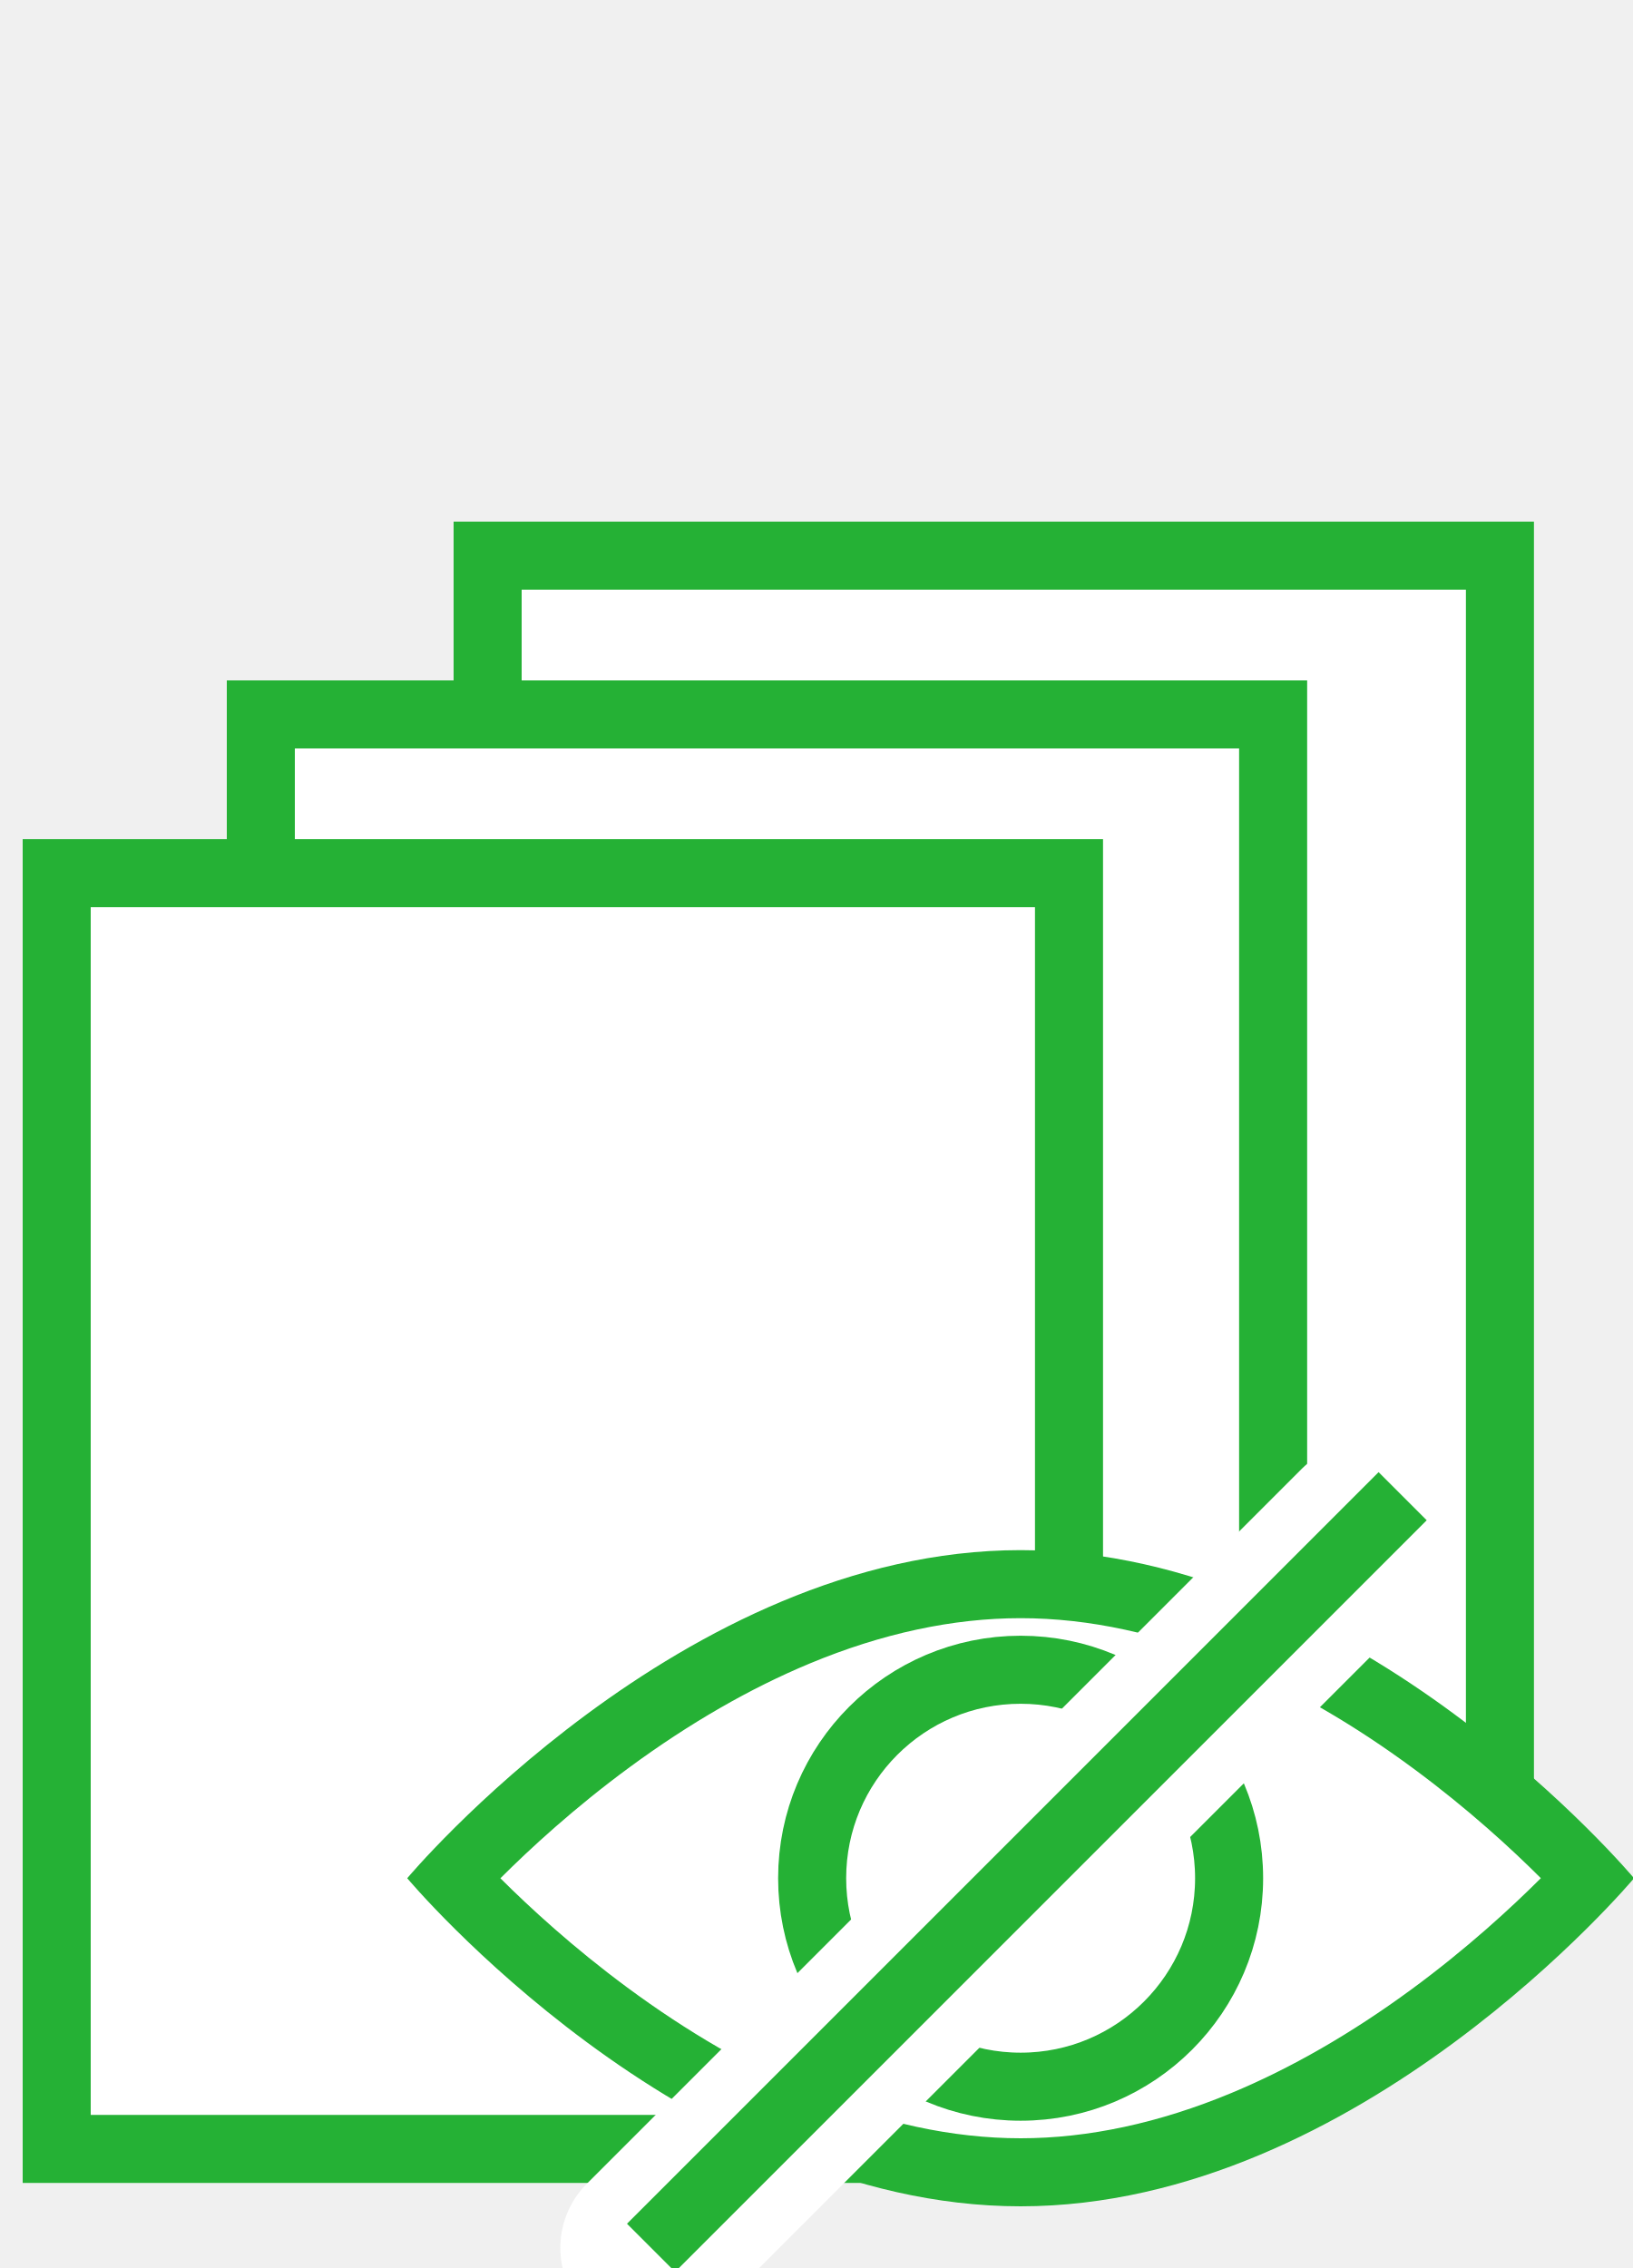
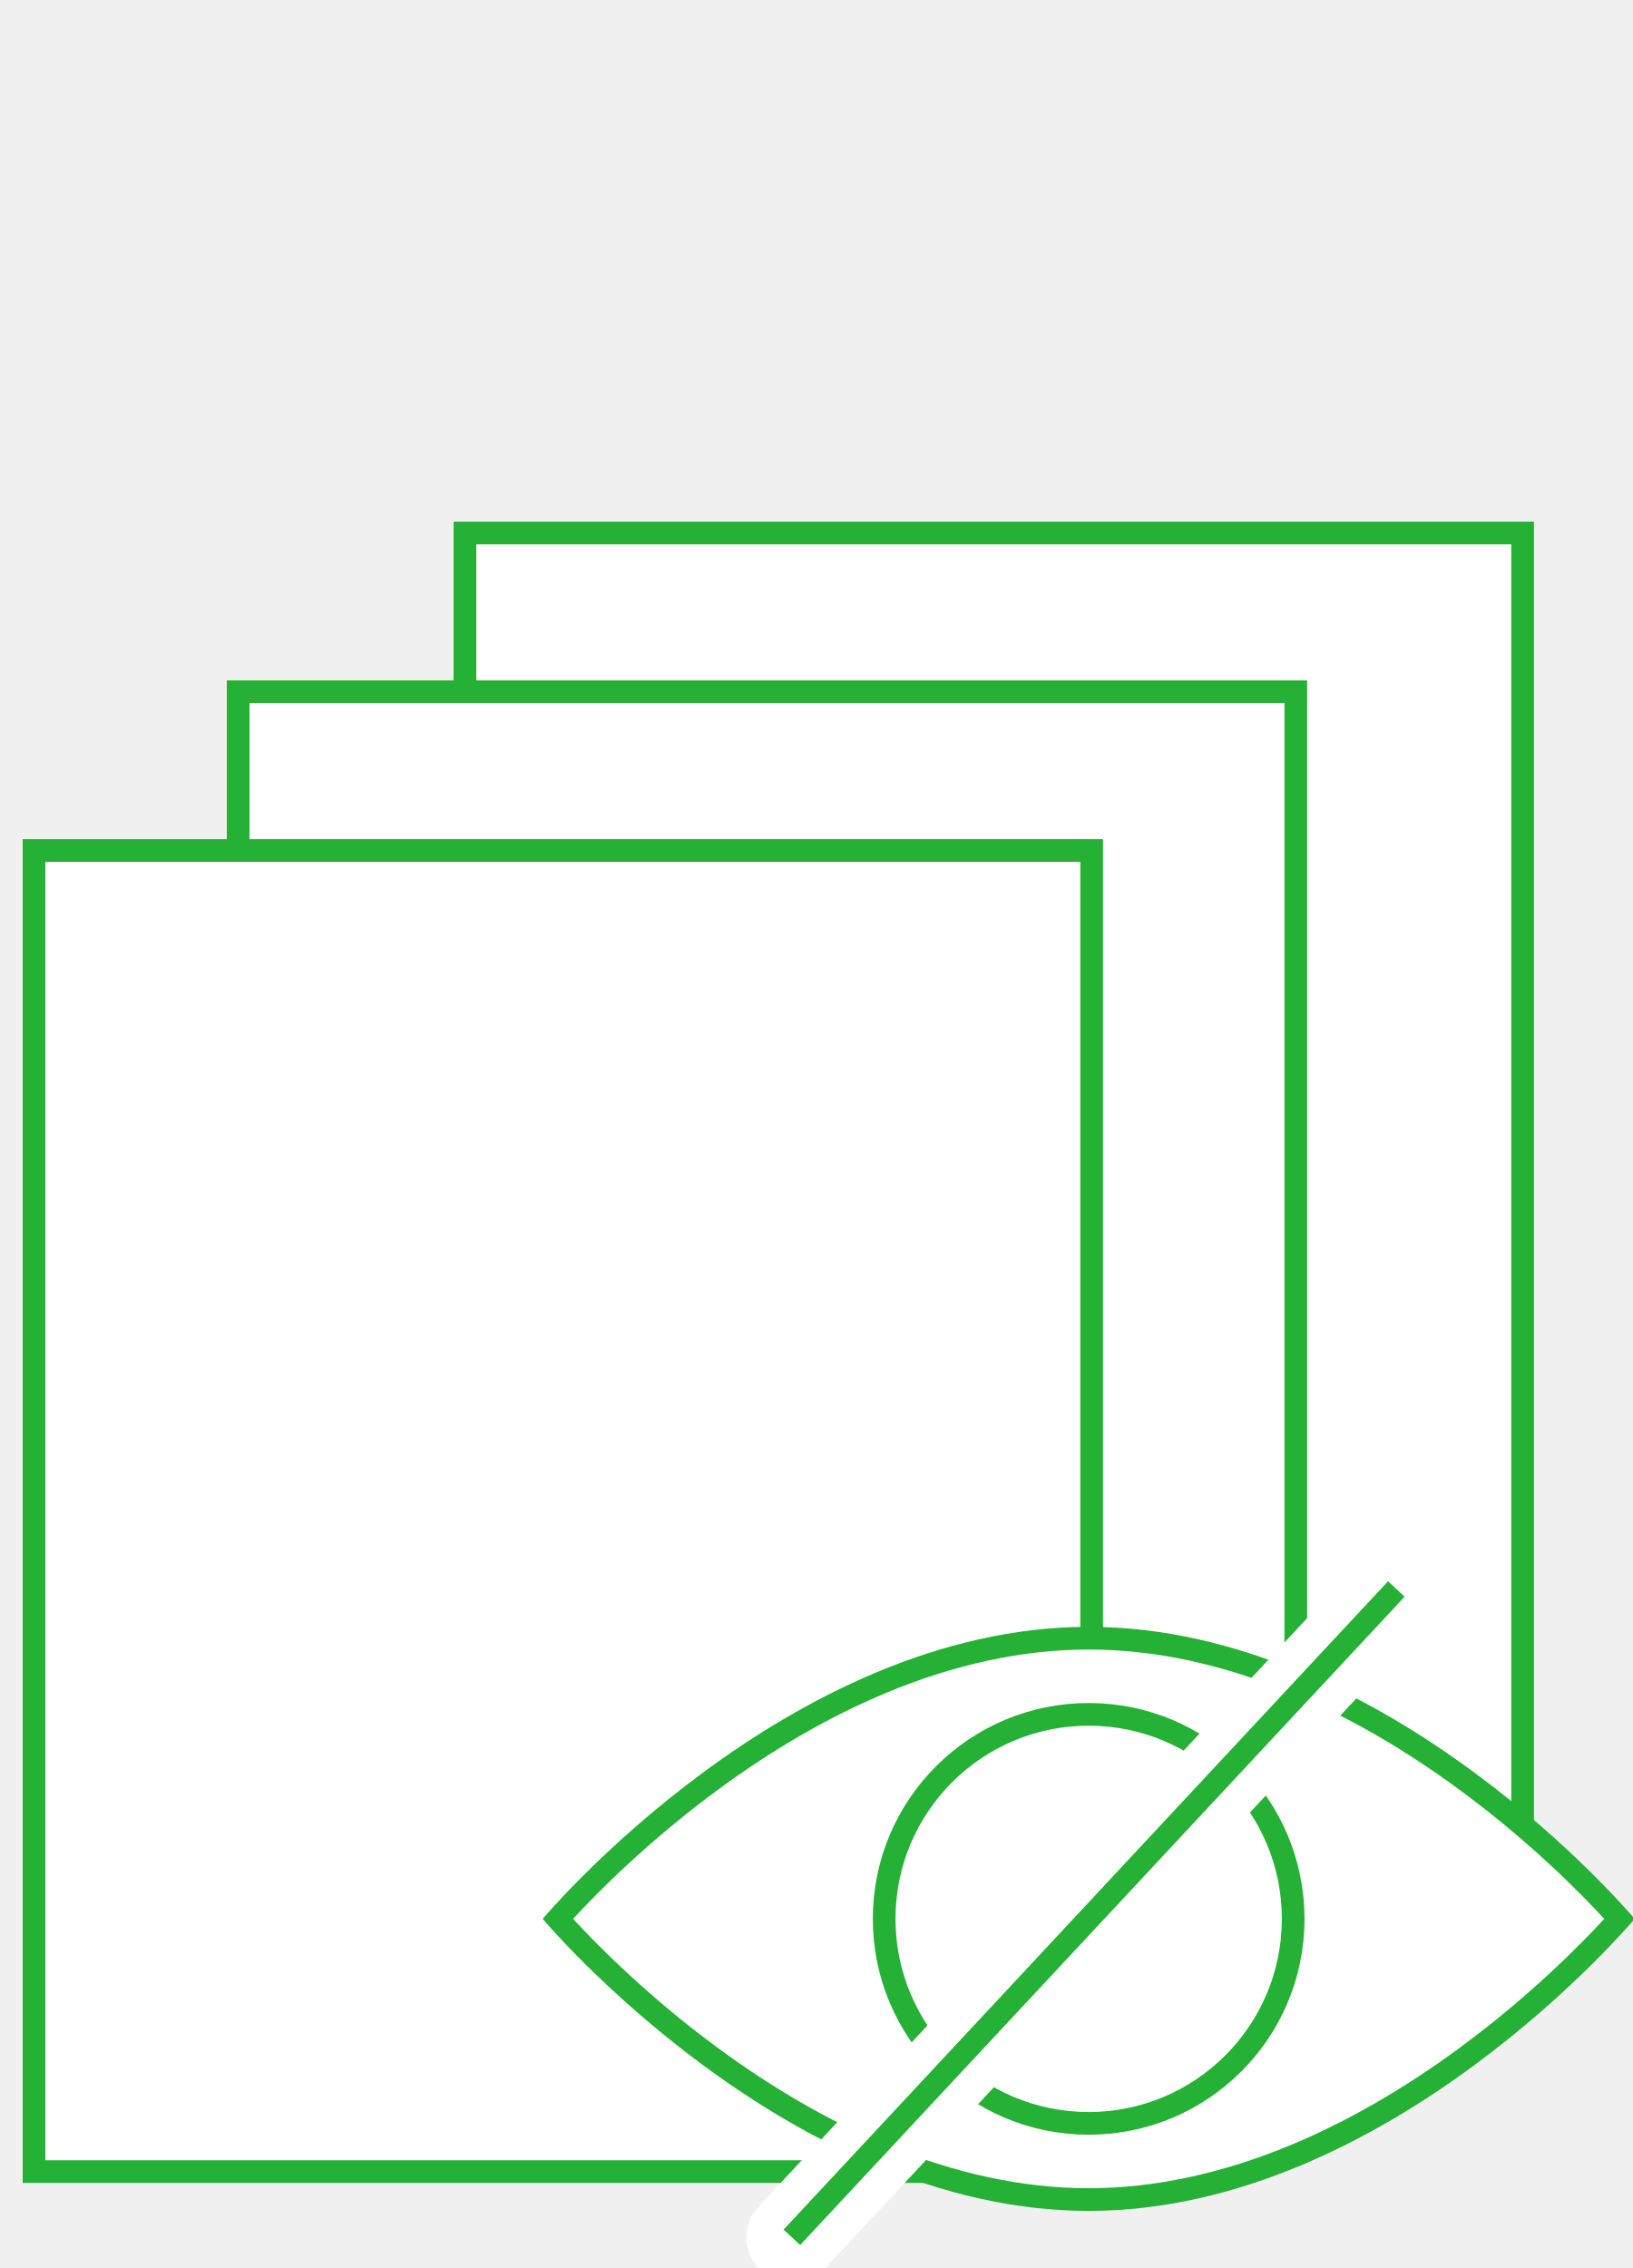
<svg xmlns="http://www.w3.org/2000/svg" viewBox="0 0 72 100">
  <defs>
-     <style>.a{clip-path:url(#b);}.b,.c{fill:#fff;}.b,.e{stroke:#25b135;stroke-width:3px;}.c{stroke-linejoin:round;}.d,.e,.g{fill:none;}.d{stroke:#fff;stroke-linecap:round;stroke-width:8px;}.f,.h{stroke:none;}.h{fill:#25b135;}</style>
+     <style>.a{clip-path:url(#b);}.b,.c{fill:#fff;}.b,.e{stroke:#25b135;}.c{stroke-linejoin:round;}.d,.e,.g{fill:none;}.d{stroke:#fff;stroke-linecap:round;stroke-width:4px;}.f,.h{stroke:none;}.h{fill:#25b135;}</style>
    <clipPath id="b">
      <rect width="72" height="100" />
    </clipPath>
  </defs>
  <g id="a" class="a">
    <g class="b" transform="translate(20 23)">
      <rect class="f" width="47.633" height="59.25" />
-       <rect class="g" x="1.5" y="1.5" width="44.633" height="56.25" />
+       <rect class="g" x="0.5" y="0.5" width="46.633" height="58.25" />
    </g>
    <g class="b" transform="translate(10 30)">
      <rect class="f" width="47.633" height="59.25" />
-       <rect class="g" x="1.5" y="1.5" width="44.633" height="56.25" />
+       <rect class="g" x="0.5" y="0.5" width="46.633" height="58.25" />
    </g>
    <g class="b" transform="translate(1 37)">
      <rect class="f" width="47.633" height="59.25" />
-       <rect class="g" x="1.5" y="1.5" width="44.633" height="56.25" />
+       <rect class="g" x="0.5" y="0.5" width="46.633" height="58.25" />
    </g>
-     <g transform="translate(4275.955 -715.24)">
-       <g class="c" transform="translate(-4258 763.588)">
-         <path class="f" d="M 27.045 47.432 C 23.838 47.432 20.491 46.711 17.098 45.288 C 14.345 44.135 11.558 42.521 8.813 40.492 C 5.606 38.123 3.219 35.747 2.019 34.467 C 3.23 33.177 5.645 30.773 8.871 28.397 C 11.61 26.379 14.39 24.774 17.135 23.628 C 20.516 22.216 23.85 21.5 27.045 21.5 C 30.252 21.5 33.598 22.221 36.992 23.644 C 39.744 24.797 42.532 26.411 45.277 28.439 C 48.484 30.809 50.871 33.185 52.071 34.465 C 50.86 35.755 48.445 38.159 45.219 40.535 C 42.48 42.553 39.699 44.157 36.955 45.304 C 33.574 46.716 30.24 47.432 27.045 47.432 Z" />
-         <path class="h" d="M 27.045 23 C 24.061 23 20.934 23.672 17.75 24.997 C 15.123 26.09 12.454 27.626 9.818 29.562 C 7.38 31.352 5.416 33.161 4.108 34.468 C 5.39 35.748 7.307 37.515 9.704 39.286 C 12.353 41.243 15.036 42.797 17.677 43.905 C 20.887 45.25 24.038 45.932 27.045 45.932 C 30.029 45.932 33.156 45.26 36.34 43.935 C 38.967 42.842 41.636 41.306 44.272 39.37 C 46.71 37.58 48.674 35.77 49.982 34.464 C 48.7 33.183 46.783 31.417 44.386 29.646 C 41.737 27.688 39.054 26.134 36.412 25.027 C 33.203 23.682 30.052 23 27.045 23 M 27.045 20 C 41.981 20 54.09 34.466 54.09 34.466 C 54.09 34.466 41.981 48.932 27.045 48.932 C 12.108 48.932 0 34.466 0 34.466 C 0 34.466 12.108 20 27.045 20 Z" />
+     <g transform="translate(4281.928 -711.597)">
+       <g class="c" transform="translate(-4258 763.327)">
+         <path class="f" d="M 24.072 45.252 C 21.107 45.252 18.019 44.588 14.896 43.279 C 12.384 42.226 9.845 40.757 7.348 38.912 C 3.877 36.347 1.456 33.763 0.664 32.876 C 1.458 31.987 3.891 29.392 7.367 26.826 C 9.862 24.984 12.4 23.518 14.908 22.468 C 18.028 21.162 21.111 20.5 24.072 20.5 C 27.038 20.5 30.126 21.164 33.249 22.473 C 35.76 23.526 38.3 24.995 40.797 26.84 C 44.267 29.404 46.689 31.989 47.481 32.876 C 46.686 33.764 44.254 36.36 40.777 38.926 C 38.282 40.768 35.745 42.234 33.236 43.284 C 30.117 44.59 27.034 45.252 24.072 45.252 Z" />
+         <path class="h" d="M 24.072 21 C 21.181 21 18.167 21.647 15.114 22.924 C 12.645 23.956 10.145 25.399 7.684 27.214 C 4.597 29.489 2.34 31.791 1.34 32.876 C 2.34 33.961 4.597 36.263 7.684 38.538 C 10.145 40.353 12.645 41.796 15.114 42.828 C 18.167 44.105 21.181 44.752 24.072 44.752 C 26.963 44.752 29.977 44.105 33.031 42.828 C 35.5 41.796 38 40.353 40.461 38.538 C 43.548 36.263 45.805 33.961 46.805 32.876 C 45.811 31.796 43.574 29.514 40.5 27.242 C 38.035 25.421 35.53 23.971 33.056 22.934 C 29.994 21.651 26.971 21 24.072 21 M 24.072 20 C 37.367 20 48.145 32.876 48.145 32.876 C 48.145 32.876 37.367 45.752 24.072 45.752 C 10.778 45.752 3.814697265625e-06 32.876 3.814697265625e-06 32.876 C 3.814697265625e-06 32.876 10.778 20 24.072 20 Z" />
      </g>
-       <g class="b" transform="translate(-4241.647 787.362)">
-         <circle class="f" cx="10.692" cy="10.692" r="10.692" />
-         <circle class="g" cx="10.692" cy="10.692" r="9.192" />
+       <g class="b" transform="translate(-4243.445 786.686)">
+         <circle class="f" cx="9.517" cy="9.517" r="9.517" />
+         <circle class="g" cx="9.517" cy="9.517" r="9.017" />
      </g>
-       <path class="d" d="M0,33.22,31.51,1.71" transform="translate(-4247.25 781.13)" />
-       <path class="e" d="M1.63,34.849,34.769,1.71" transform="translate(-4248.88 779.5)" />
+       <path class="d" d="M0,28,26.287,1.71" transform="matrix(0.999, -0.035, 0.035, 0.999, -4247.994, 782.276)" />
+       <path class="e" d="M1.63,29.357,29.277,1.71" transform="matrix(0.999, -0.035, 0.035, 0.999, -4249.67, 780.974)" />
    </g>
  </g>
</svg>
